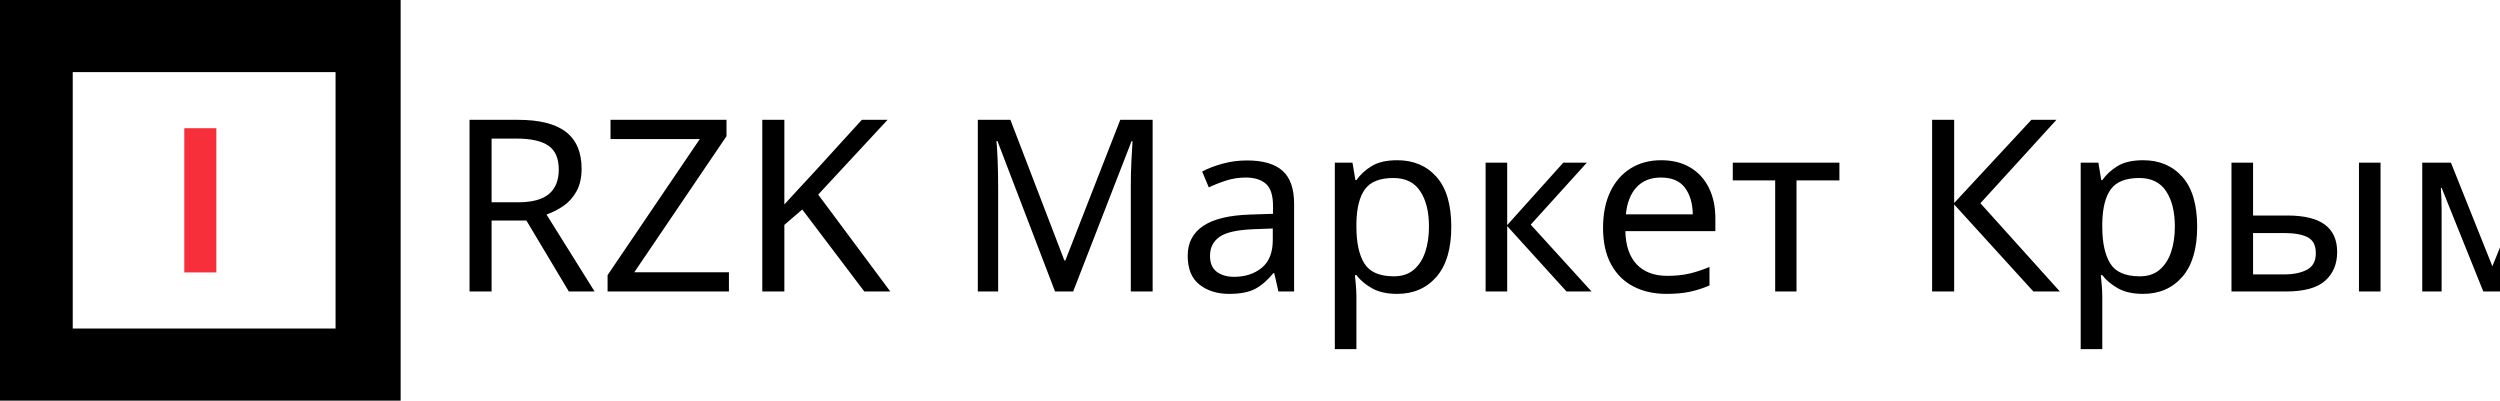
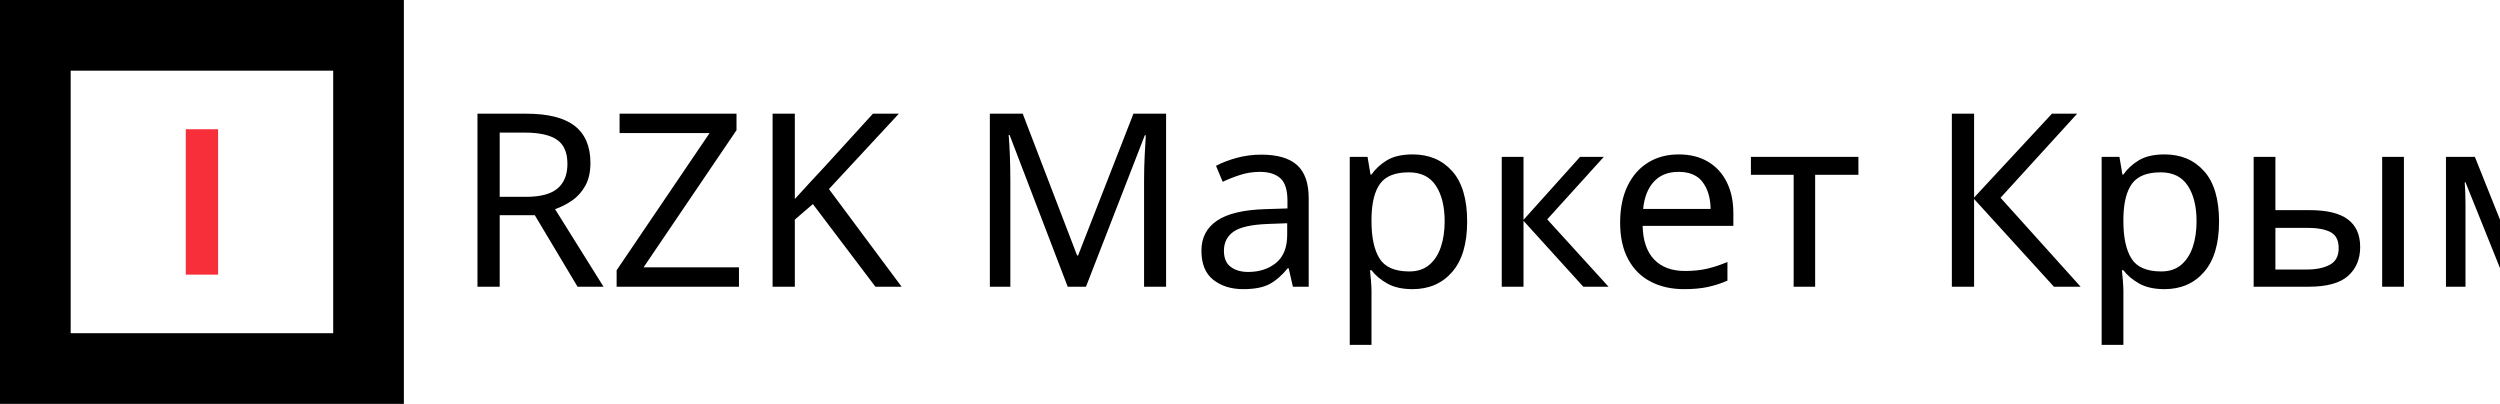
- <svg xmlns="http://www.w3.org/2000/svg" version="1.1" width="1248" height="200" viewBox="0 0 1248 200" xml:space="preserve">
+ <svg xmlns="http://www.w3.org/2000/svg" version="1.1" width="1238" height="200" viewBox="0 0 1238 200" xml:space="preserve">
  <defs>
</defs>
  <g transform="matrix(-1 0 0 -1 100 100)" id="zk8GHJazUiABPRPuHnFoT">
    <path style="stroke: rgb(148,201,171); stroke-width: 0; stroke-dasharray: none; stroke-linecap: butt; stroke-dashoffset: 0; stroke-linejoin: miter; stroke-miterlimit: 4; fill: rgb(0,0,0); fill-rule: nonzero; opacity: 1;" vector-effect="non-scaling-stroke" transform=" translate(-100, -100)" d="M 0 0 L 200 0 L 200 200 L 0 200 z" stroke-linecap="round" />
  </g>
-   <g transform="matrix(-0.41 0 0 -0.4 101.91 100)" id="kB5h7nKnwxCX8SmufwDWY">
-     <path style="stroke: rgb(236,249,161); stroke-width: 0; stroke-dasharray: none; stroke-linecap: butt; stroke-dashoffset: 0; stroke-linejoin: miter; stroke-miterlimit: 4; fill: rgb(255,255,255); fill-rule: nonzero; opacity: 1;" vector-effect="non-scaling-stroke" transform=" translate(-160, -160)" d="M 0 0 L 320 0 L 320 320 L 0 320 z" stroke-linecap="round" />
+   <g transform="matrix(-1 0 0 -1 100 100)" id="kB5h7nKnwxCX8SmufwDWY">
+     <path style="stroke: rgb(236,249,161); stroke-width: 0; stroke-dasharray: none; stroke-linecap: butt; stroke-dashoffset: 0; stroke-linejoin: miter; stroke-miterlimit: 4; fill: rgb(255,255,255); fill-rule: nonzero; opacity: 1;" vector-effect="non-scaling-stroke" transform=" translate(-65, -65)" d="M 0 0 L 130 0 L 130 130 L 0 130 z" stroke-linecap="round" />
  </g>
  <g transform="matrix(-1 0 0 -1 100 100)" id="G7pb5m-v_wdVhaaaMYpLD">
    <path style="stroke: rgb(58,204,31); stroke-width: 0; stroke-dasharray: none; stroke-linecap: butt; stroke-dashoffset: 0; stroke-linejoin: miter; stroke-miterlimit: 4; fill: rgb(247,47,58); fill-rule: nonzero; opacity: 1;" vector-effect="non-scaling-stroke" transform=" translate(-8, -36)" d="M 0 0 L 16 0 L 16 72 L 0 72 z" stroke-linecap="round" />
  </g>
-   <g transform="matrix(1.02 0 0 1 778.56 94.52)" style="" id="56q0v7XfyAgTW7JgdI6K6">
+   <g transform="matrix(1.02 0 0 1 730.16 90.76)" style="" id="56q0v7XfyAgTW7JgdI6K6">
    <text xml:space="preserve" font-family="Ubuntu" font-size="120" font-style="normal" font-weight="300" line-height="1" style="stroke: none; stroke-width: 1; stroke-dasharray: none; stroke-linecap: butt; stroke-dashoffset: 0; stroke-linejoin: miter; stroke-miterlimit: 4; fill: rgb(0,0,0); fill-rule: nonzero; opacity: 1; white-space: pre;">
-       <tspan x="-545.14" y="50.98">RZK Маркет Крым</tspan>
+       <tspan x="-495.68" y="51.22">RZK Маркет Крым</tspan>
    </text>
  </g>
</svg>
